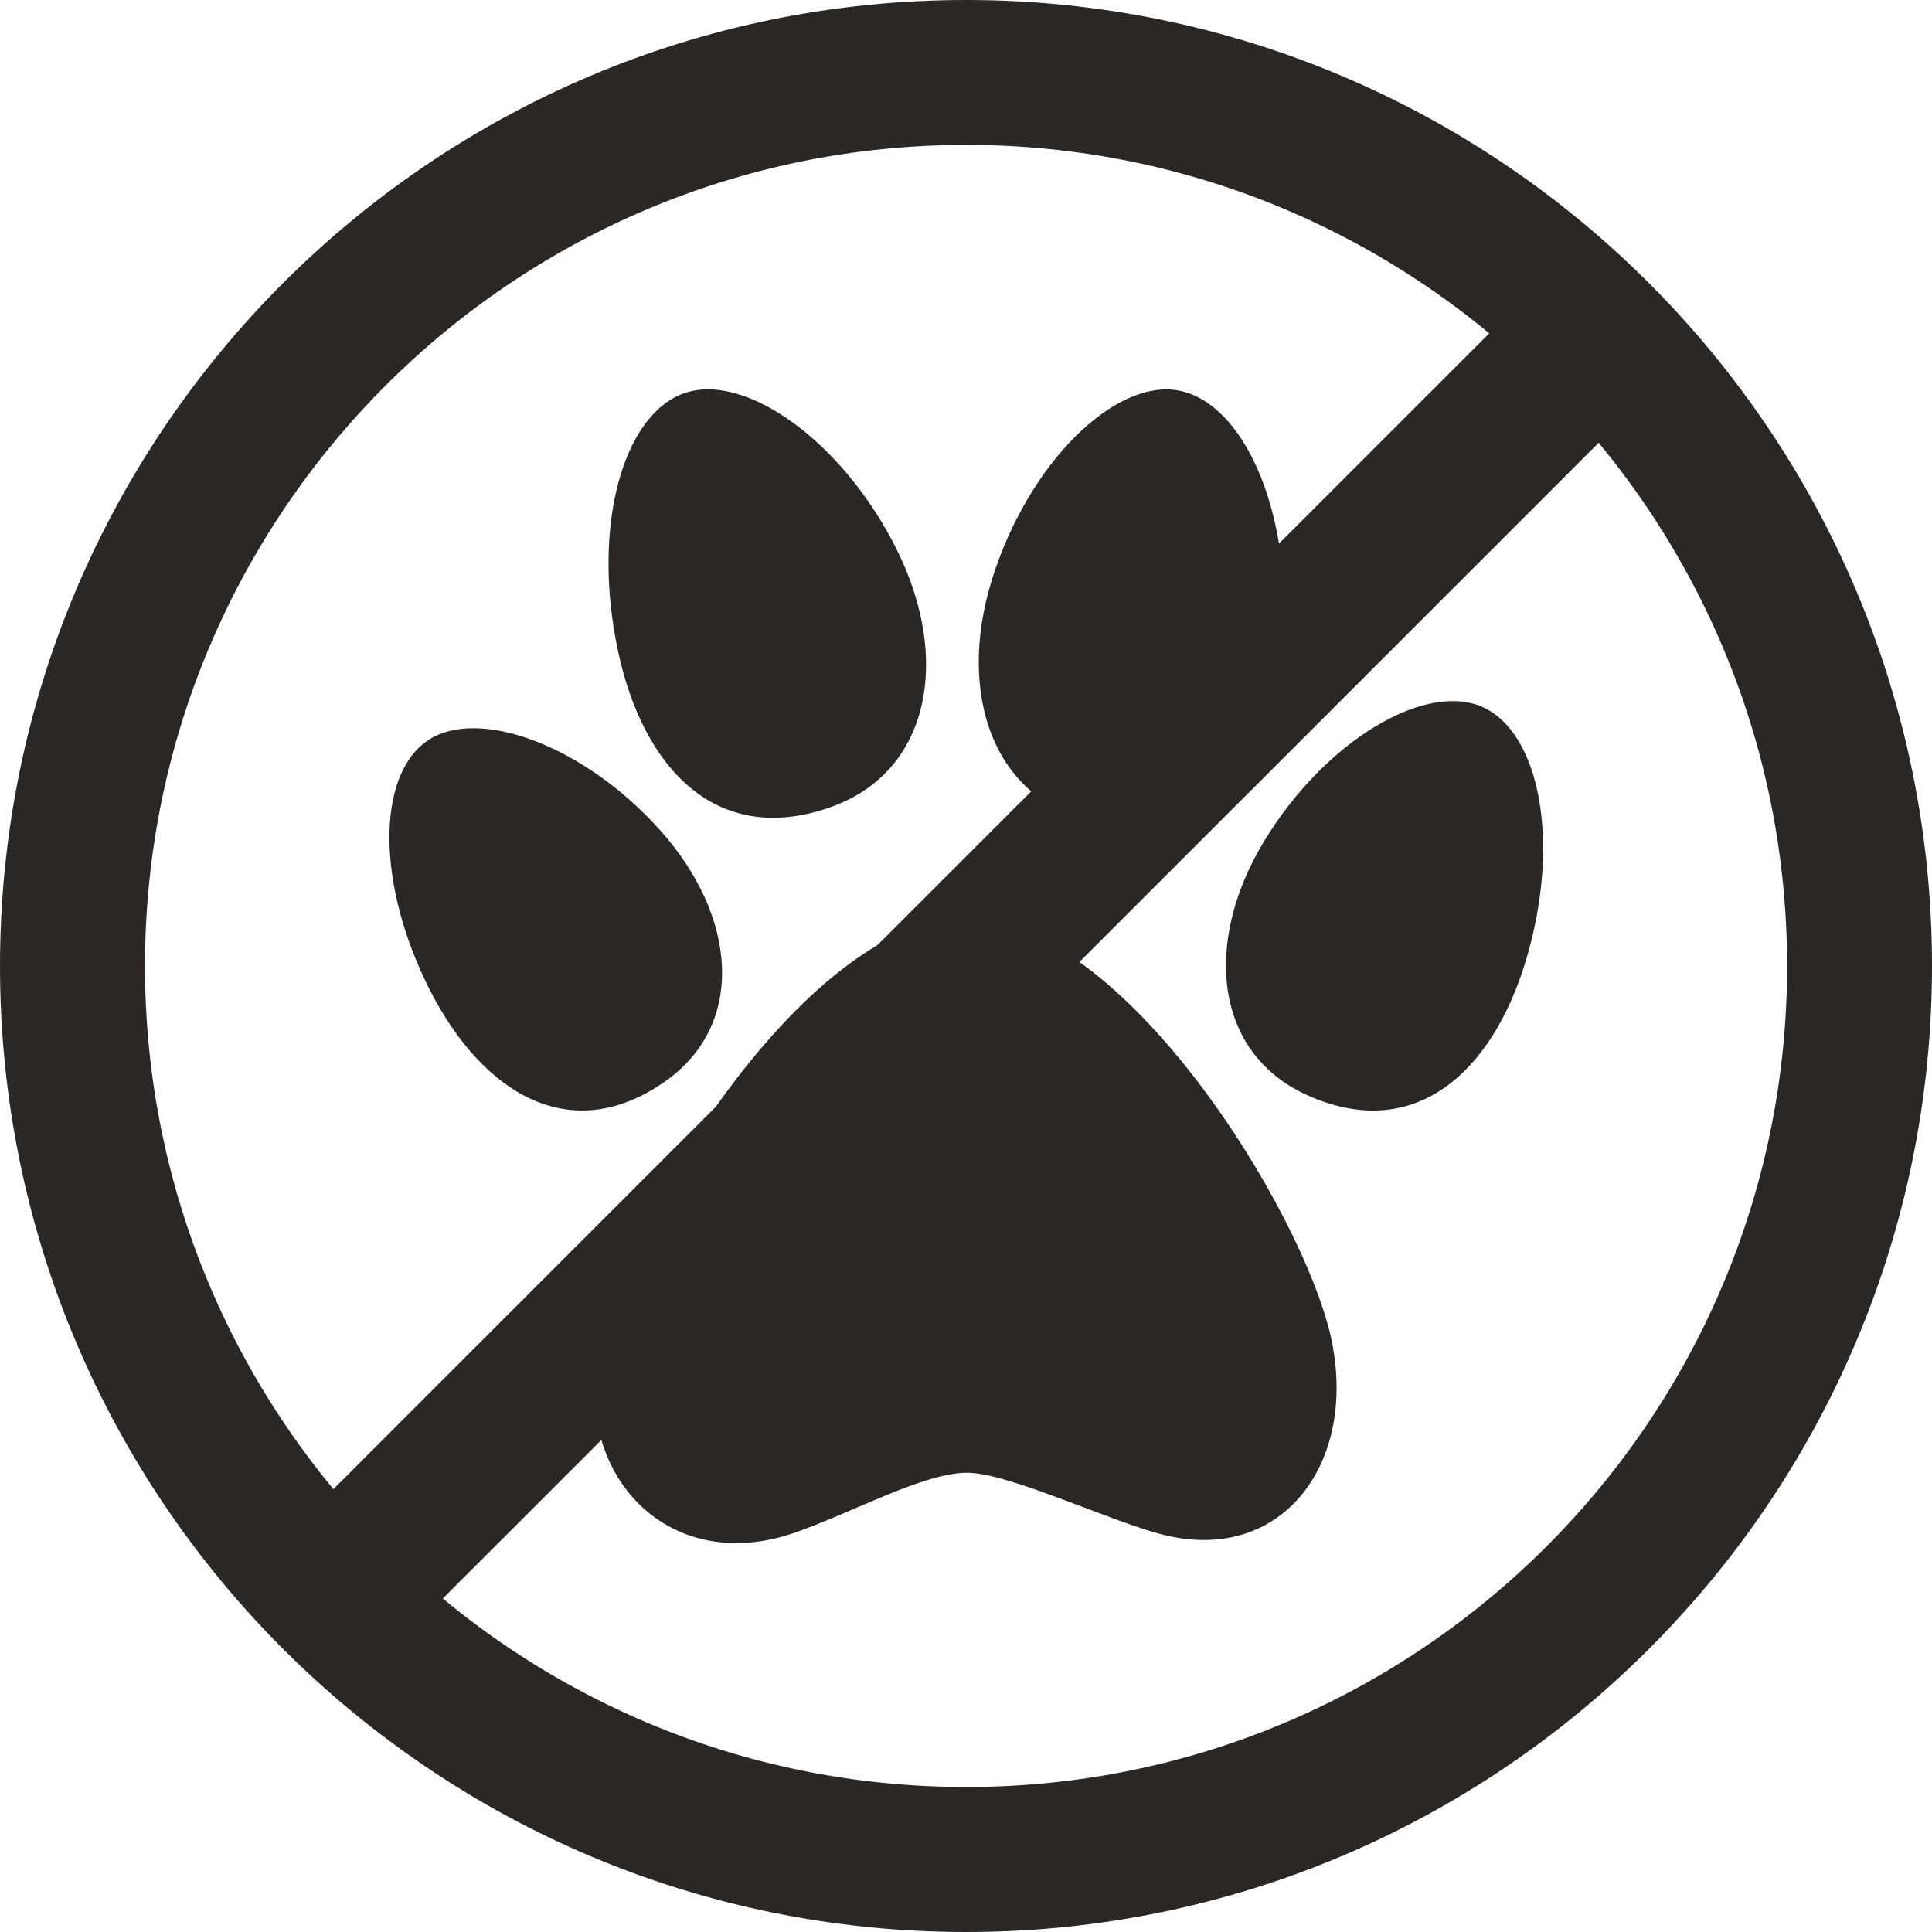
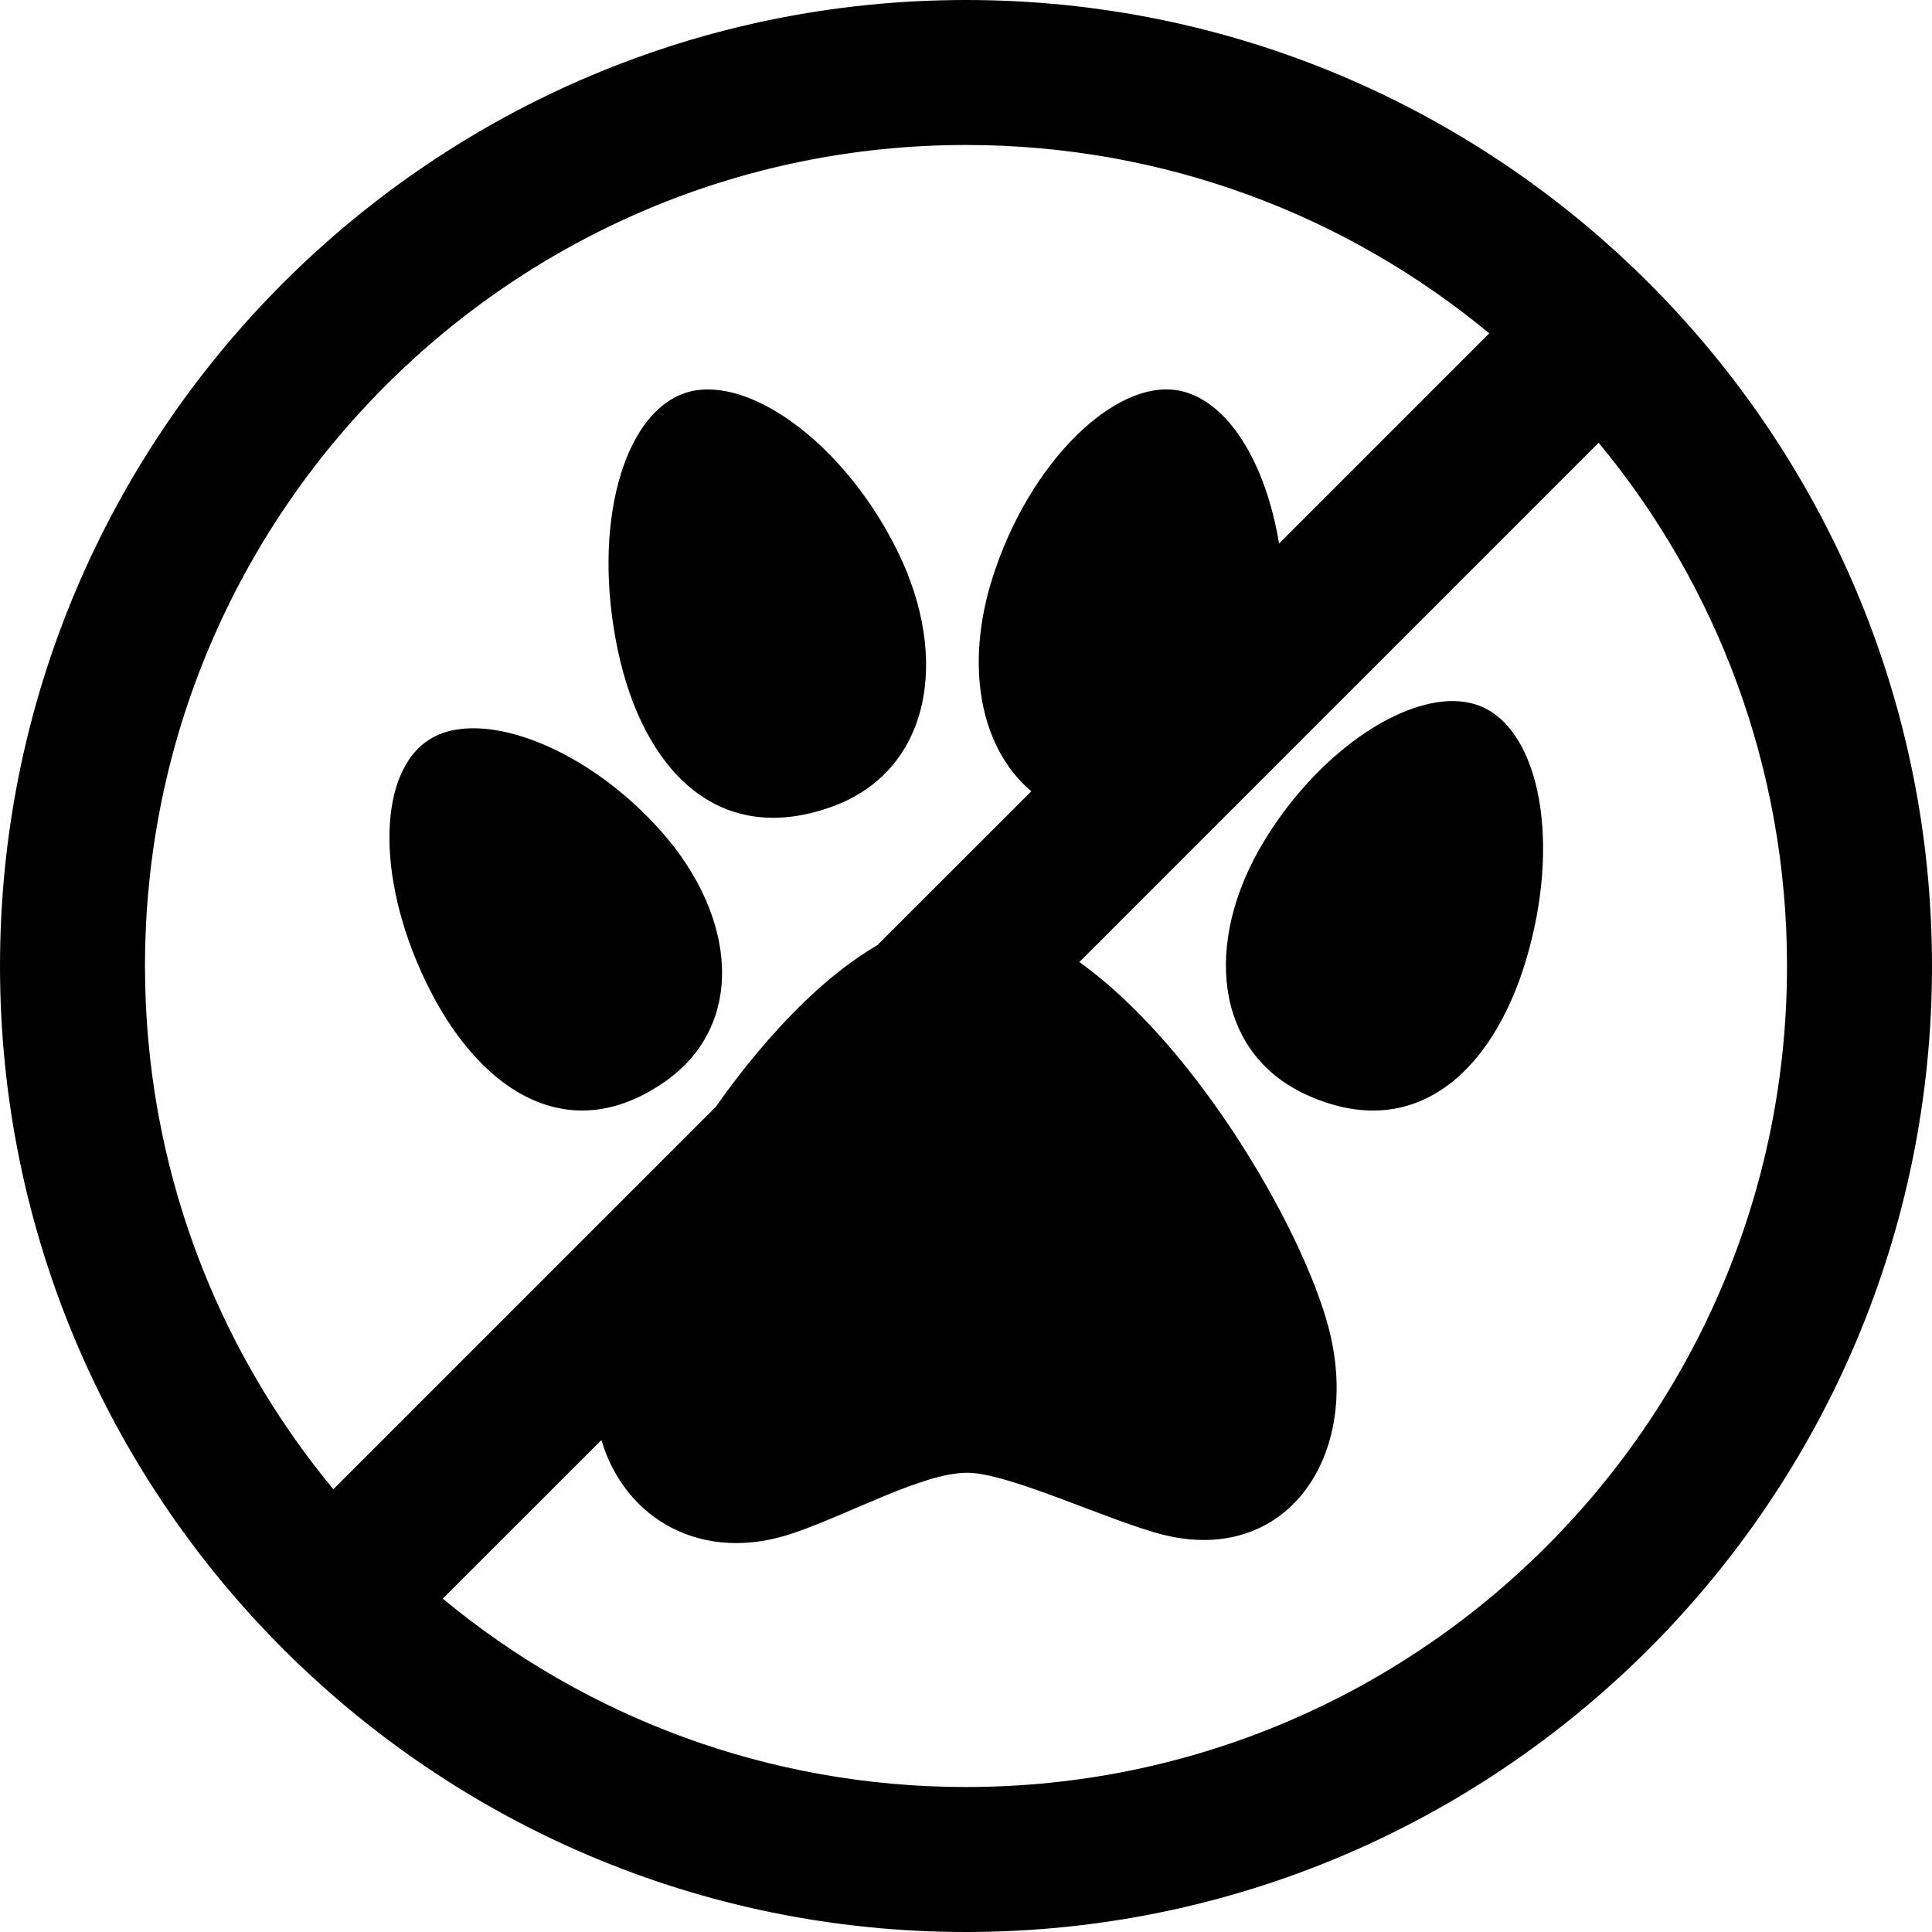
<svg xmlns="http://www.w3.org/2000/svg" clip-rule="evenodd" fill-rule="evenodd" stroke-linejoin="round" stroke-miterlimit="2" viewBox="0 0 24 24" version="1.1" id="svg1" width="24" height="24">
  <defs id="defs1" />
-   <path fill="#2a2725" d="M 12.001,0 C 18.623,0 24,5.377 24,12.001 24,18.623 18.623,24 12.001,24 5.377,24 0,18.623 0,12.001 0,5.377 5.377,0 12.001,0 Z m 0,1.8 c -5.629,0 -10.2,4.571 -10.2,10.2 0,5.629 4.571,10.199 10.2,10.199 5.629,0 10.199,-4.57 10.199,-10.199 0,-5.629 -4.57,-10.2 -10.199,-10.2 z" fill-rule="nonzero" id="path1" style="stroke-width:1.2" />
-   <path fill="#2a2725" d="m 20.157,3.843 c -0.375,-0.375 -0.984,-0.375 -1.359,0 L 3.843,18.797 c -0.375,0.375 -0.375,0.984 0,1.359 0.375,0.375 0.984,0.375 1.359,0 L 20.157,5.203 c 0.375,-0.375 0.375,-0.984 0,-1.359 z" fill-rule="nonzero" id="path1-5" style="stroke-width:1.282" />
-   <path fill="#2a2725" d="m 11.976,11.406 c 1.988,0 4.214,3.656 4.557,5.205 0.343,1.549 -0.595,2.824 -2.08,2.455 -0.652,-0.162 -1.942,-0.78 -2.449,-0.771 -0.552,0.009 -1.421,0.499 -2.142,0.748 -1.587,0.547 -2.817,-0.766 -2.395,-2.432 0.3,-1.184 1.34,-3.027 2.534,-4.172 0.644,-0.617 1.332,-1.032 1.975,-1.032 z m 6.445,-2.621 c 0.709,0.322 0.973,1.684 0.534,3.147 -0.42,1.398 -1.391,2.273 -2.721,1.67 -1.153,-0.524 -1.289,-1.898 -0.534,-3.147 0.761,-1.258 2.011,-1.992 2.721,-1.67 z M 5.303,9.206 C 4.679,9.641 4.67,10.995 5.351,12.32 6.004,13.586 7.091,14.253 8.258,13.437 9.271,12.729 9.156,11.387 8.209,10.323 7.256,9.252 5.926,8.771 5.303,9.206 Z M 14.644,4.852 c 0.79,0.15 1.386,1.45 1.303,3.023 -0.08,1.503 -0.839,2.617 -2.318,2.336 C 12.345,9.968 11.874,8.624 12.326,7.188 12.78,5.743 13.854,4.702 14.644,4.852 Z M 8.496,4.886 C 7.739,5.156 7.35,6.532 7.674,8.073 7.984,9.547 8.905,10.53 10.323,10.025 11.553,9.588 11.813,8.188 11.146,6.839 10.474,5.48 9.253,4.617 8.496,4.886 Z" id="path1-1" style="stroke-width:0.597" />
+   <path id="path1" style="stroke-width:1.2" d="M 12 0 C 5.377 1.1842379e-15 0 5.377 0 12 C 1.1842379e-15 18.622 5.377 24 12 24 C 18.622 24 24 18.622 24 12 C 24 5.377 18.622 0 12 0 z M 12 1.801 C 14.469 1.801 16.735 2.679 18.5 4.141 L 15.889 6.752 C 15.718 5.719 15.236 4.964 14.645 4.852 C 13.855 4.702 12.781 5.742 12.326 7.188 C 11.989 8.259 12.165 9.28 12.811 9.83 L 10.9 11.74 C 10.597 11.917 10.293 12.156 10 12.438 C 9.607 12.815 9.231 13.268 8.893 13.748 L 4.141 18.5 C 2.679 16.735 1.801 14.469 1.801 12 C 1.801 6.371 6.371 1.801 12 1.801 z M 8.799 4.838 C 8.692 4.837 8.591 4.853 8.496 4.887 C 7.739 5.156 7.35 6.533 7.674 8.074 C 7.984 9.547 8.906 10.53 10.324 10.025 C 11.554 9.588 11.813 8.189 11.146 6.84 C 10.559 5.651 9.549 4.841 8.799 4.838 z M 19.859 5.5 C 21.321 7.265 22.199 9.531 22.199 12 C 22.199 17.629 17.629 22.199 12 22.199 C 9.531 22.199 7.265 21.321 5.5 19.859 L 7.471 17.889 C 7.758 18.864 8.717 19.437 9.861 19.043 C 10.583 18.795 11.452 18.304 12.004 18.295 C 12.511 18.285 13.801 18.905 14.453 19.066 C 15.939 19.435 16.877 18.16 16.533 16.611 C 16.272 15.432 14.917 13.029 13.408 11.951 L 19.859 5.5 z M 17.971 8.711 C 17.259 8.756 16.317 9.433 15.699 10.455 C 14.944 11.704 15.081 13.078 16.234 13.602 C 17.564 14.205 18.535 13.33 18.955 11.932 C 19.394 10.469 19.129 9.107 18.42 8.785 C 18.287 8.725 18.135 8.701 17.971 8.711 z M 5.885 9.047 C 5.657 9.046 5.459 9.098 5.303 9.207 C 4.679 9.642 4.67 10.995 5.352 12.32 C 6.004 13.586 7.09 14.253 8.258 13.438 C 9.271 12.73 9.156 11.386 8.209 10.322 C 7.494 9.519 6.567 9.049 5.885 9.047 z " />
</svg>
